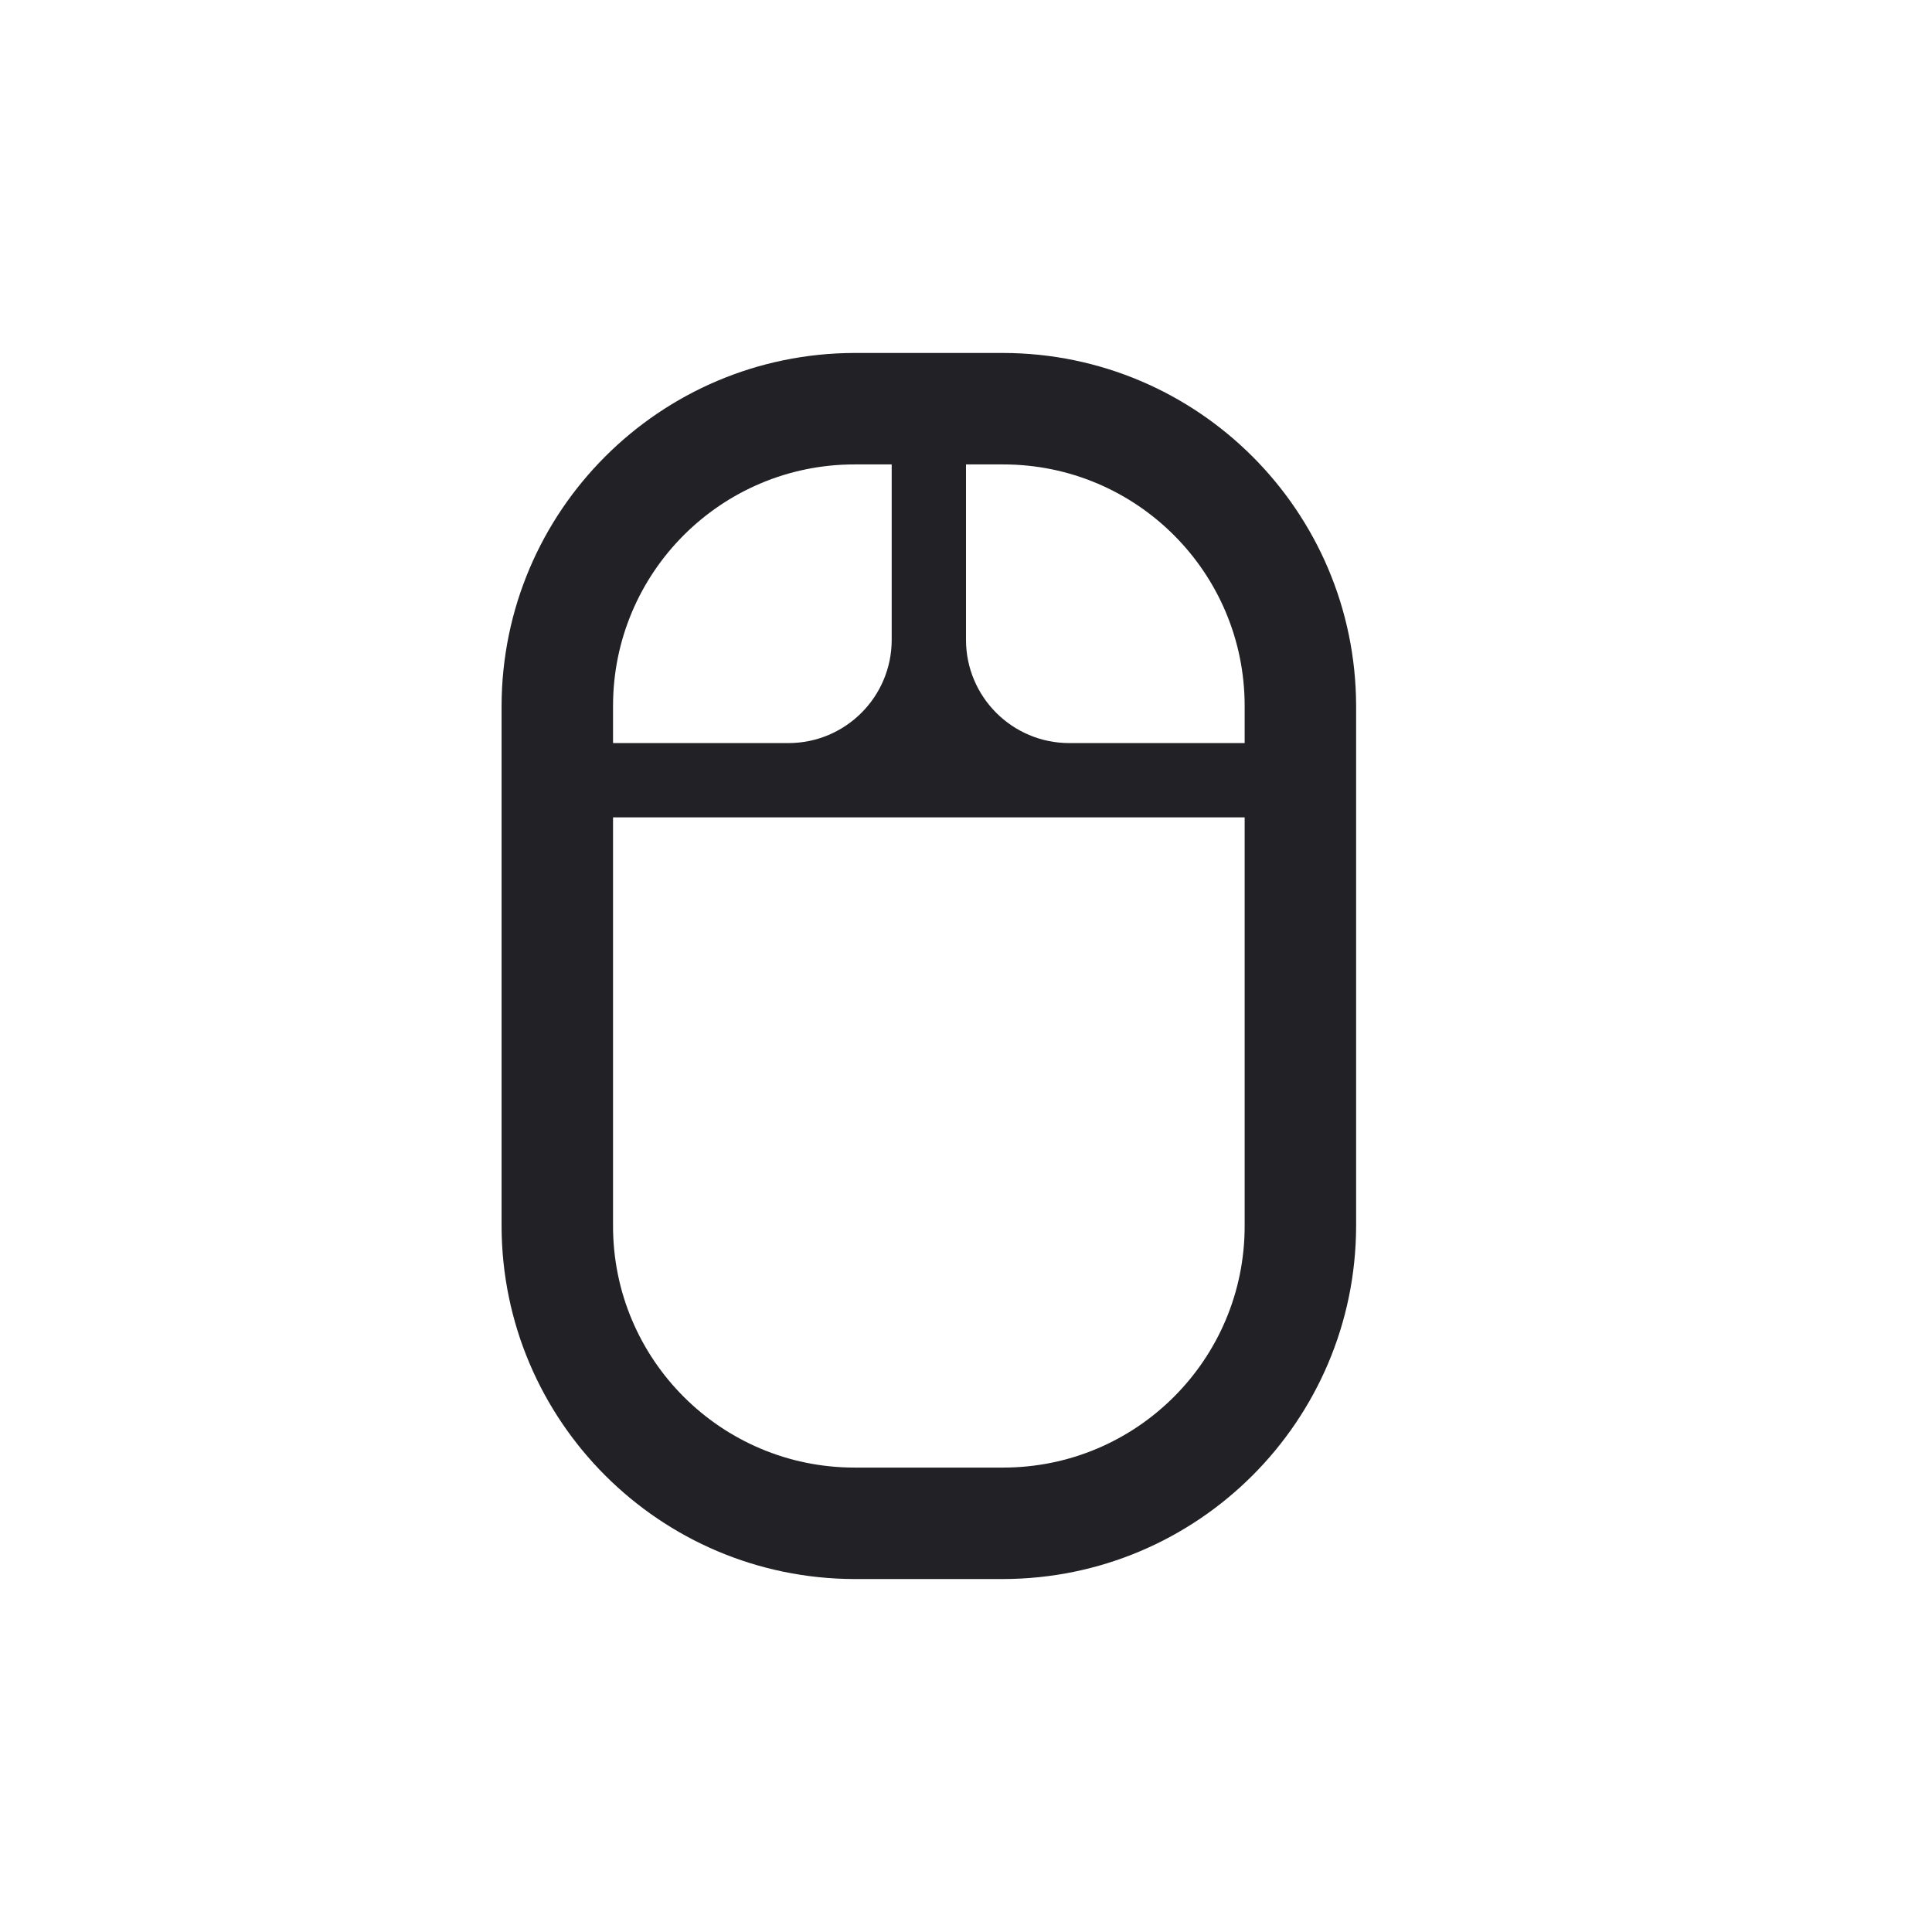
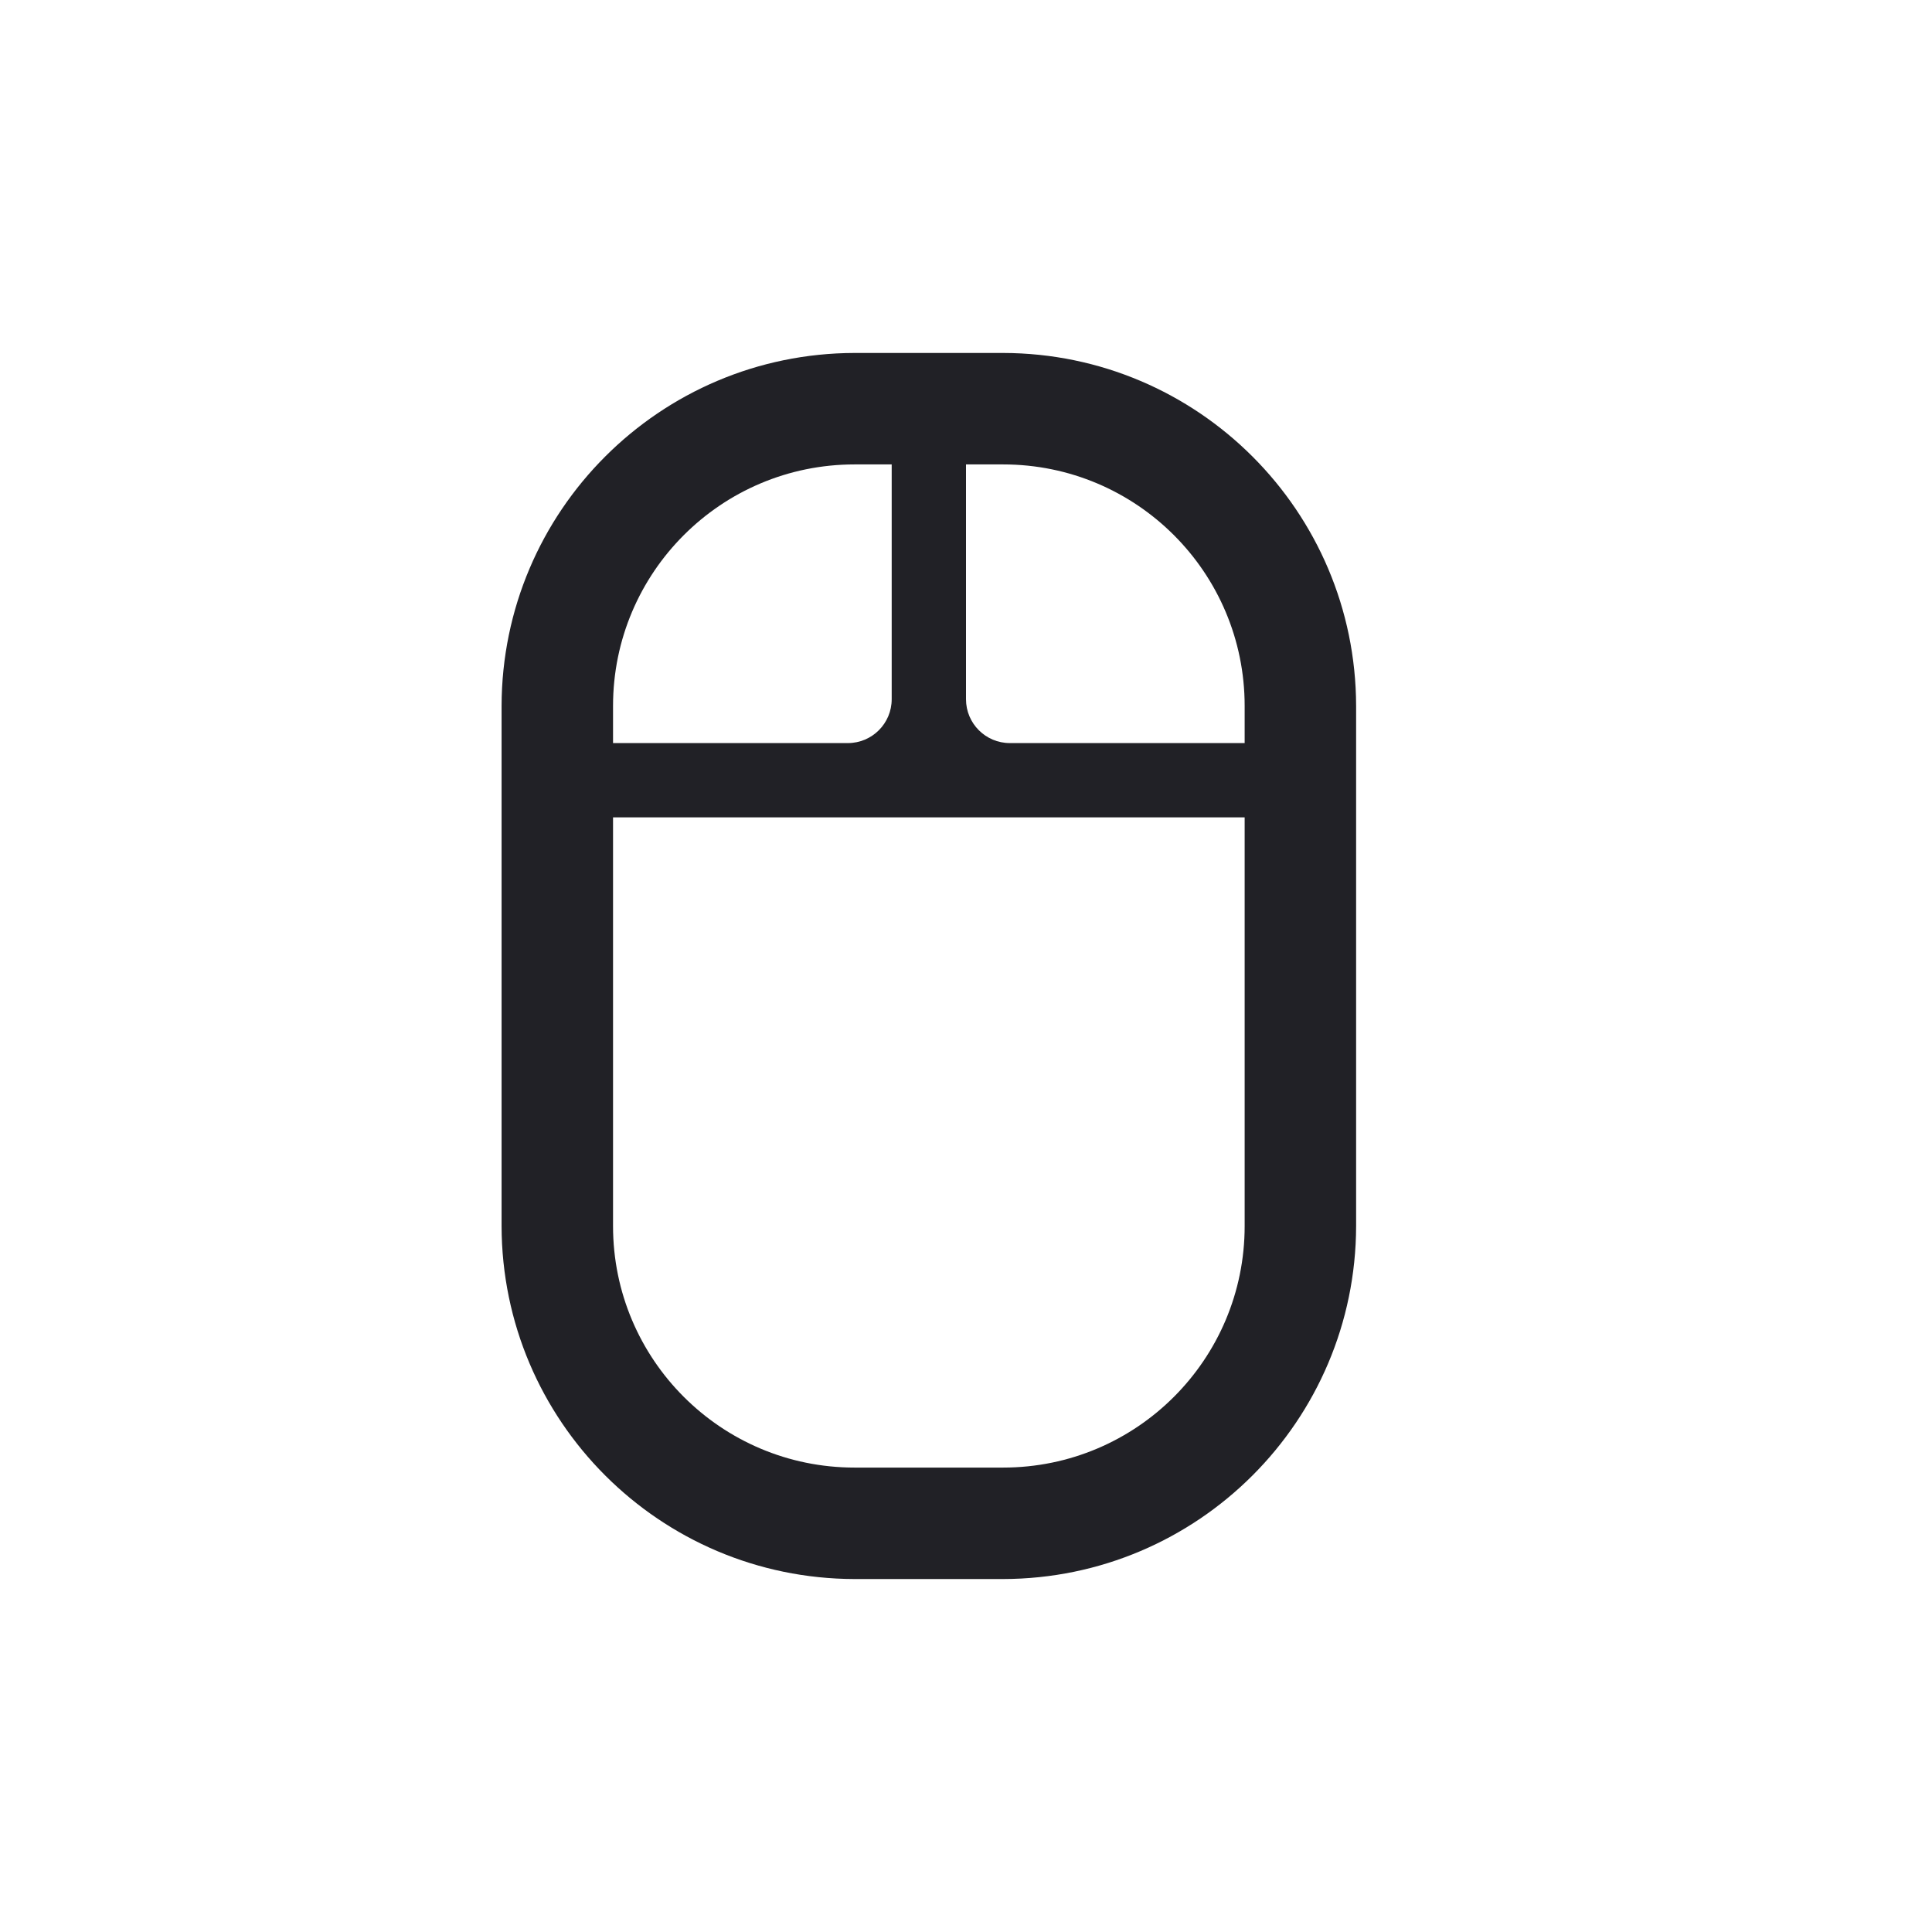
<svg xmlns="http://www.w3.org/2000/svg" id="expanded" viewBox="0 0 26 26">
  <defs>
    <style>.cls-1{fill:#212126;}</style>
  </defs>
  <path class="cls-1" d="M13.5,21.25h-2A4.76,4.76,0,0,1,6.75,16.5v-7A4.76,4.76,0,0,1,11.5,4.75h2A4.76,4.76,0,0,1,18.25,9.5v7A4.76,4.76,0,0,1,13.5,21.25Zm-2-15A3.25,3.25,0,0,0,8.25,9.5v7a3.25,3.25,0,0,0,3.25,3.25h2a3.25,3.25,0,0,0,3.25-3.25v-7A3.25,3.25,0,0,0,13.5,6.25Z" />
-   <path class="cls-1" d="M14.39,10A1.39,1.39,0,0,1,13,8.61V6H12V8.61A1.39,1.39,0,0,1,10.61,10H8v1h9V10Z" />
+   <path class="cls-1" d="M13.59,10A.59.59,0,0,1,13,9.41V6H12V9.41a.59.59,0,0,1-.59.59H8v1h9V10Z" />
</svg>
